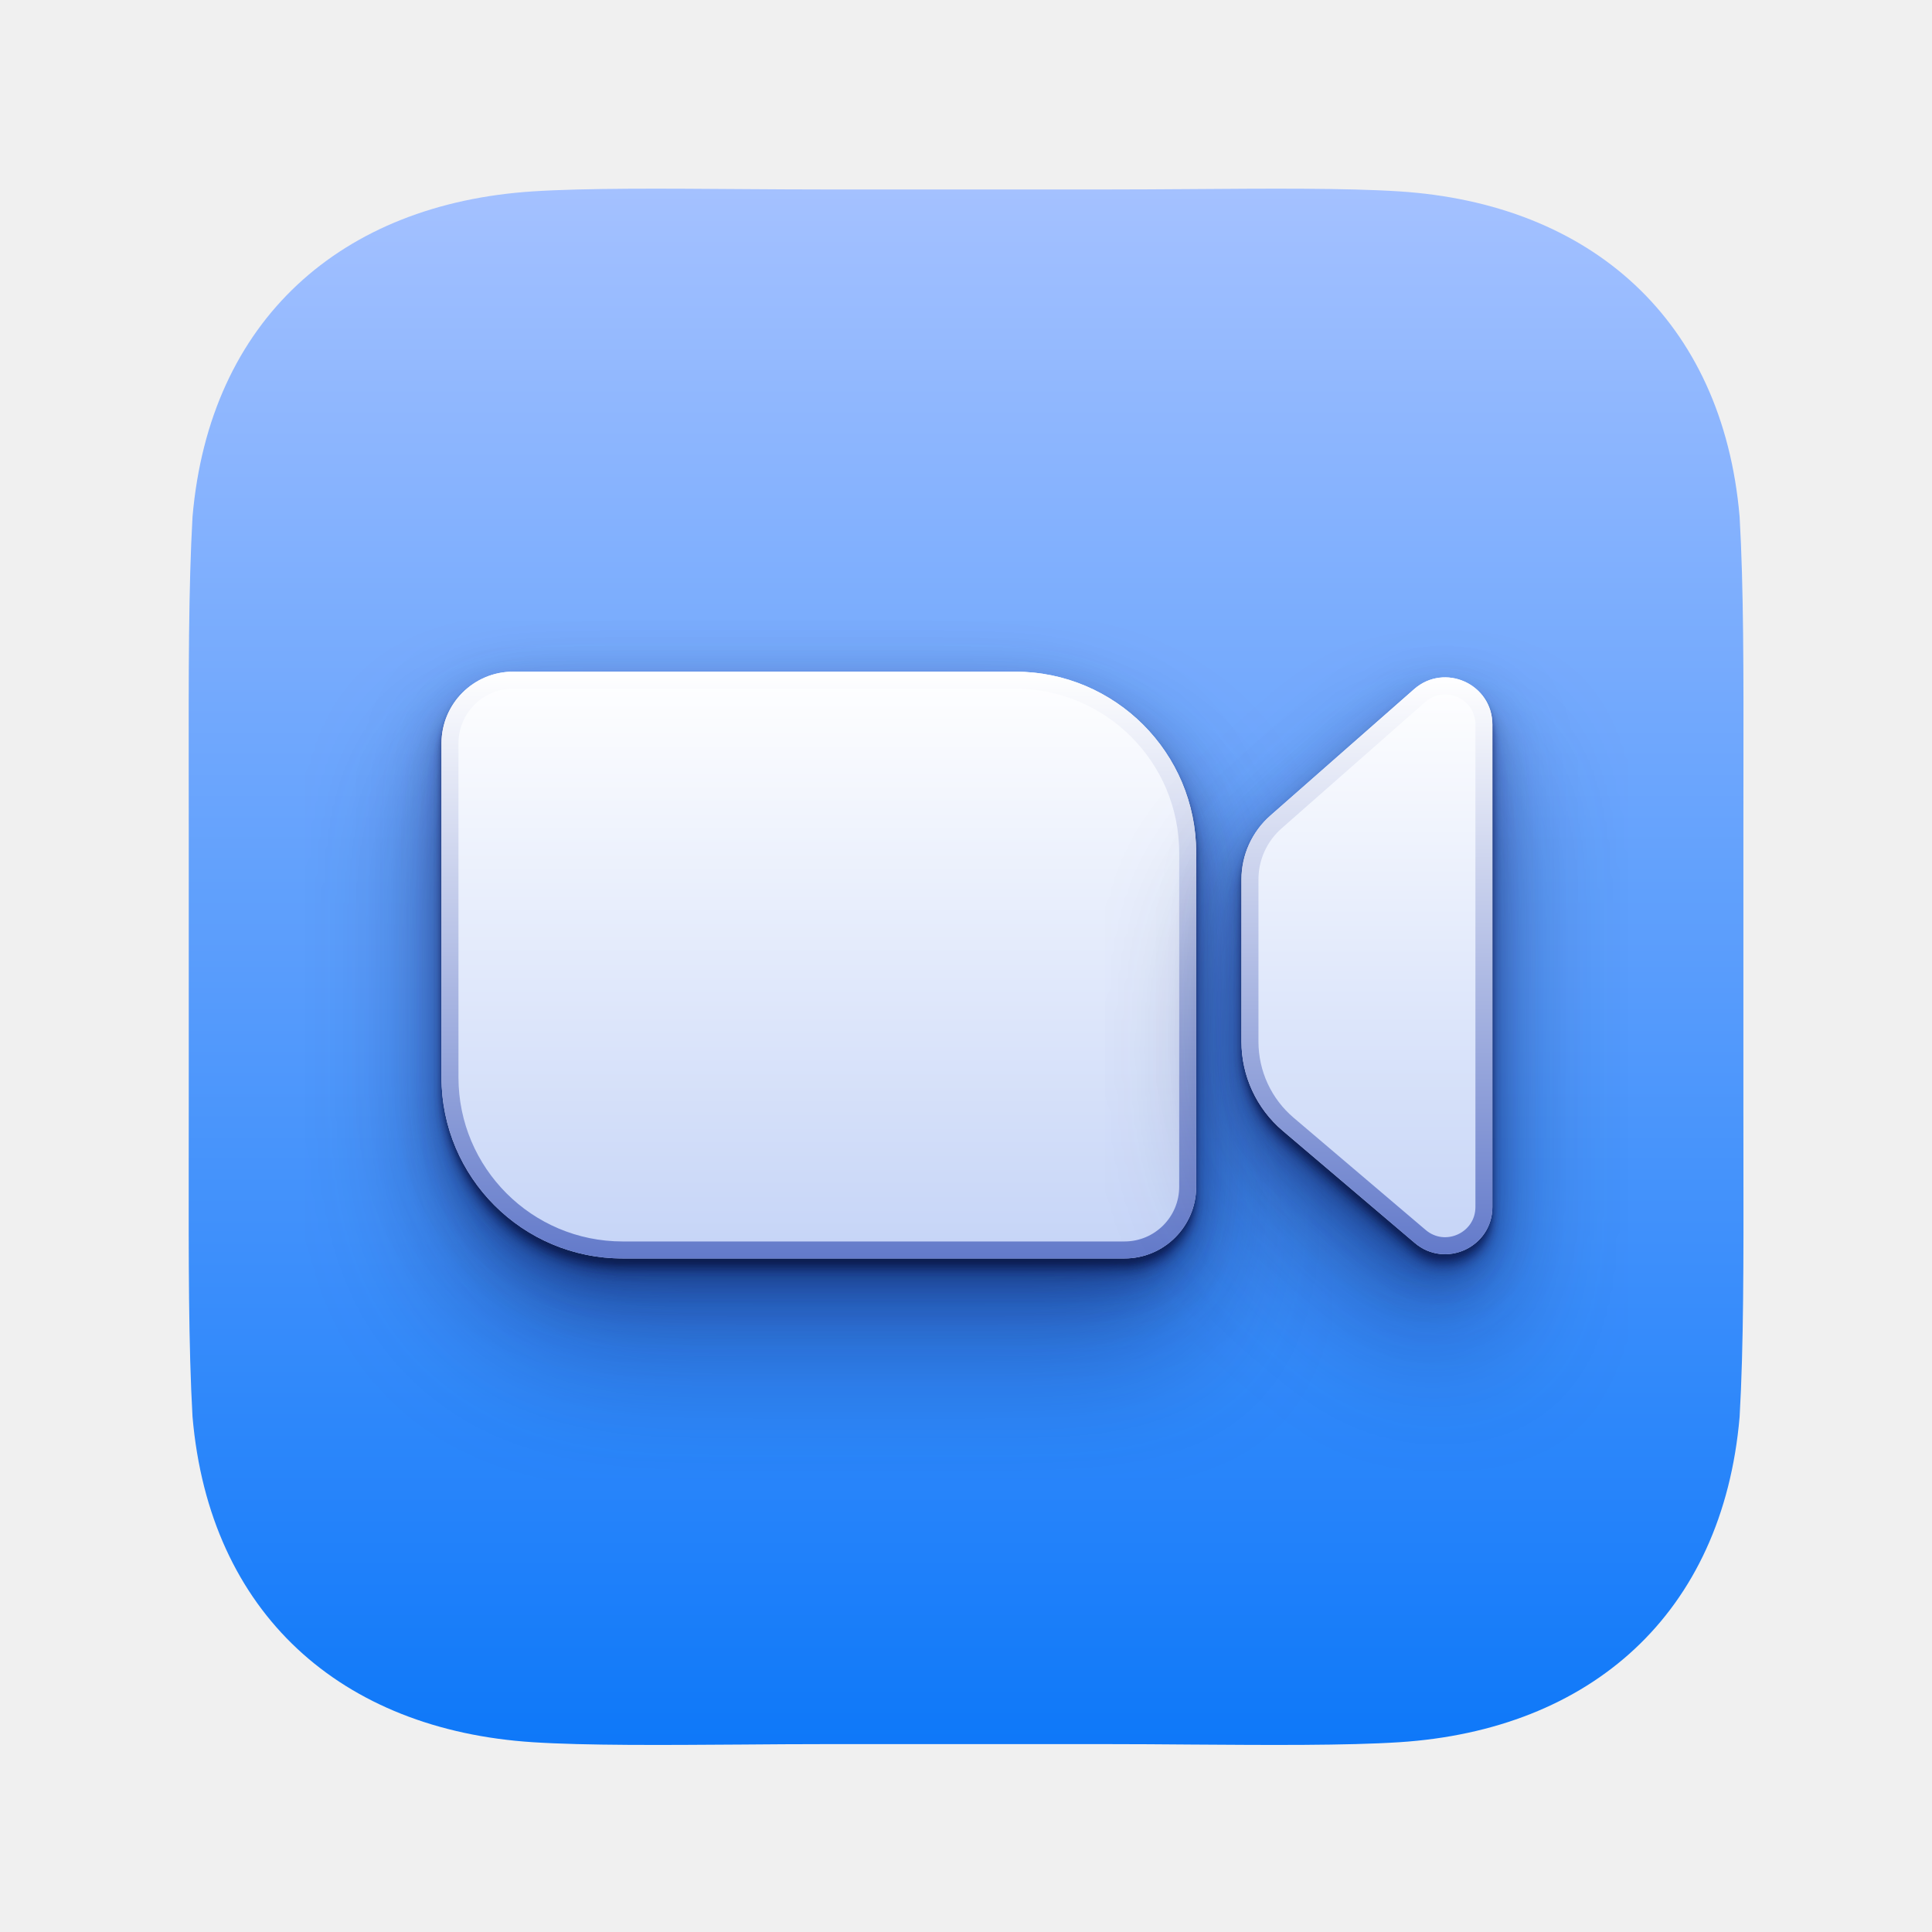
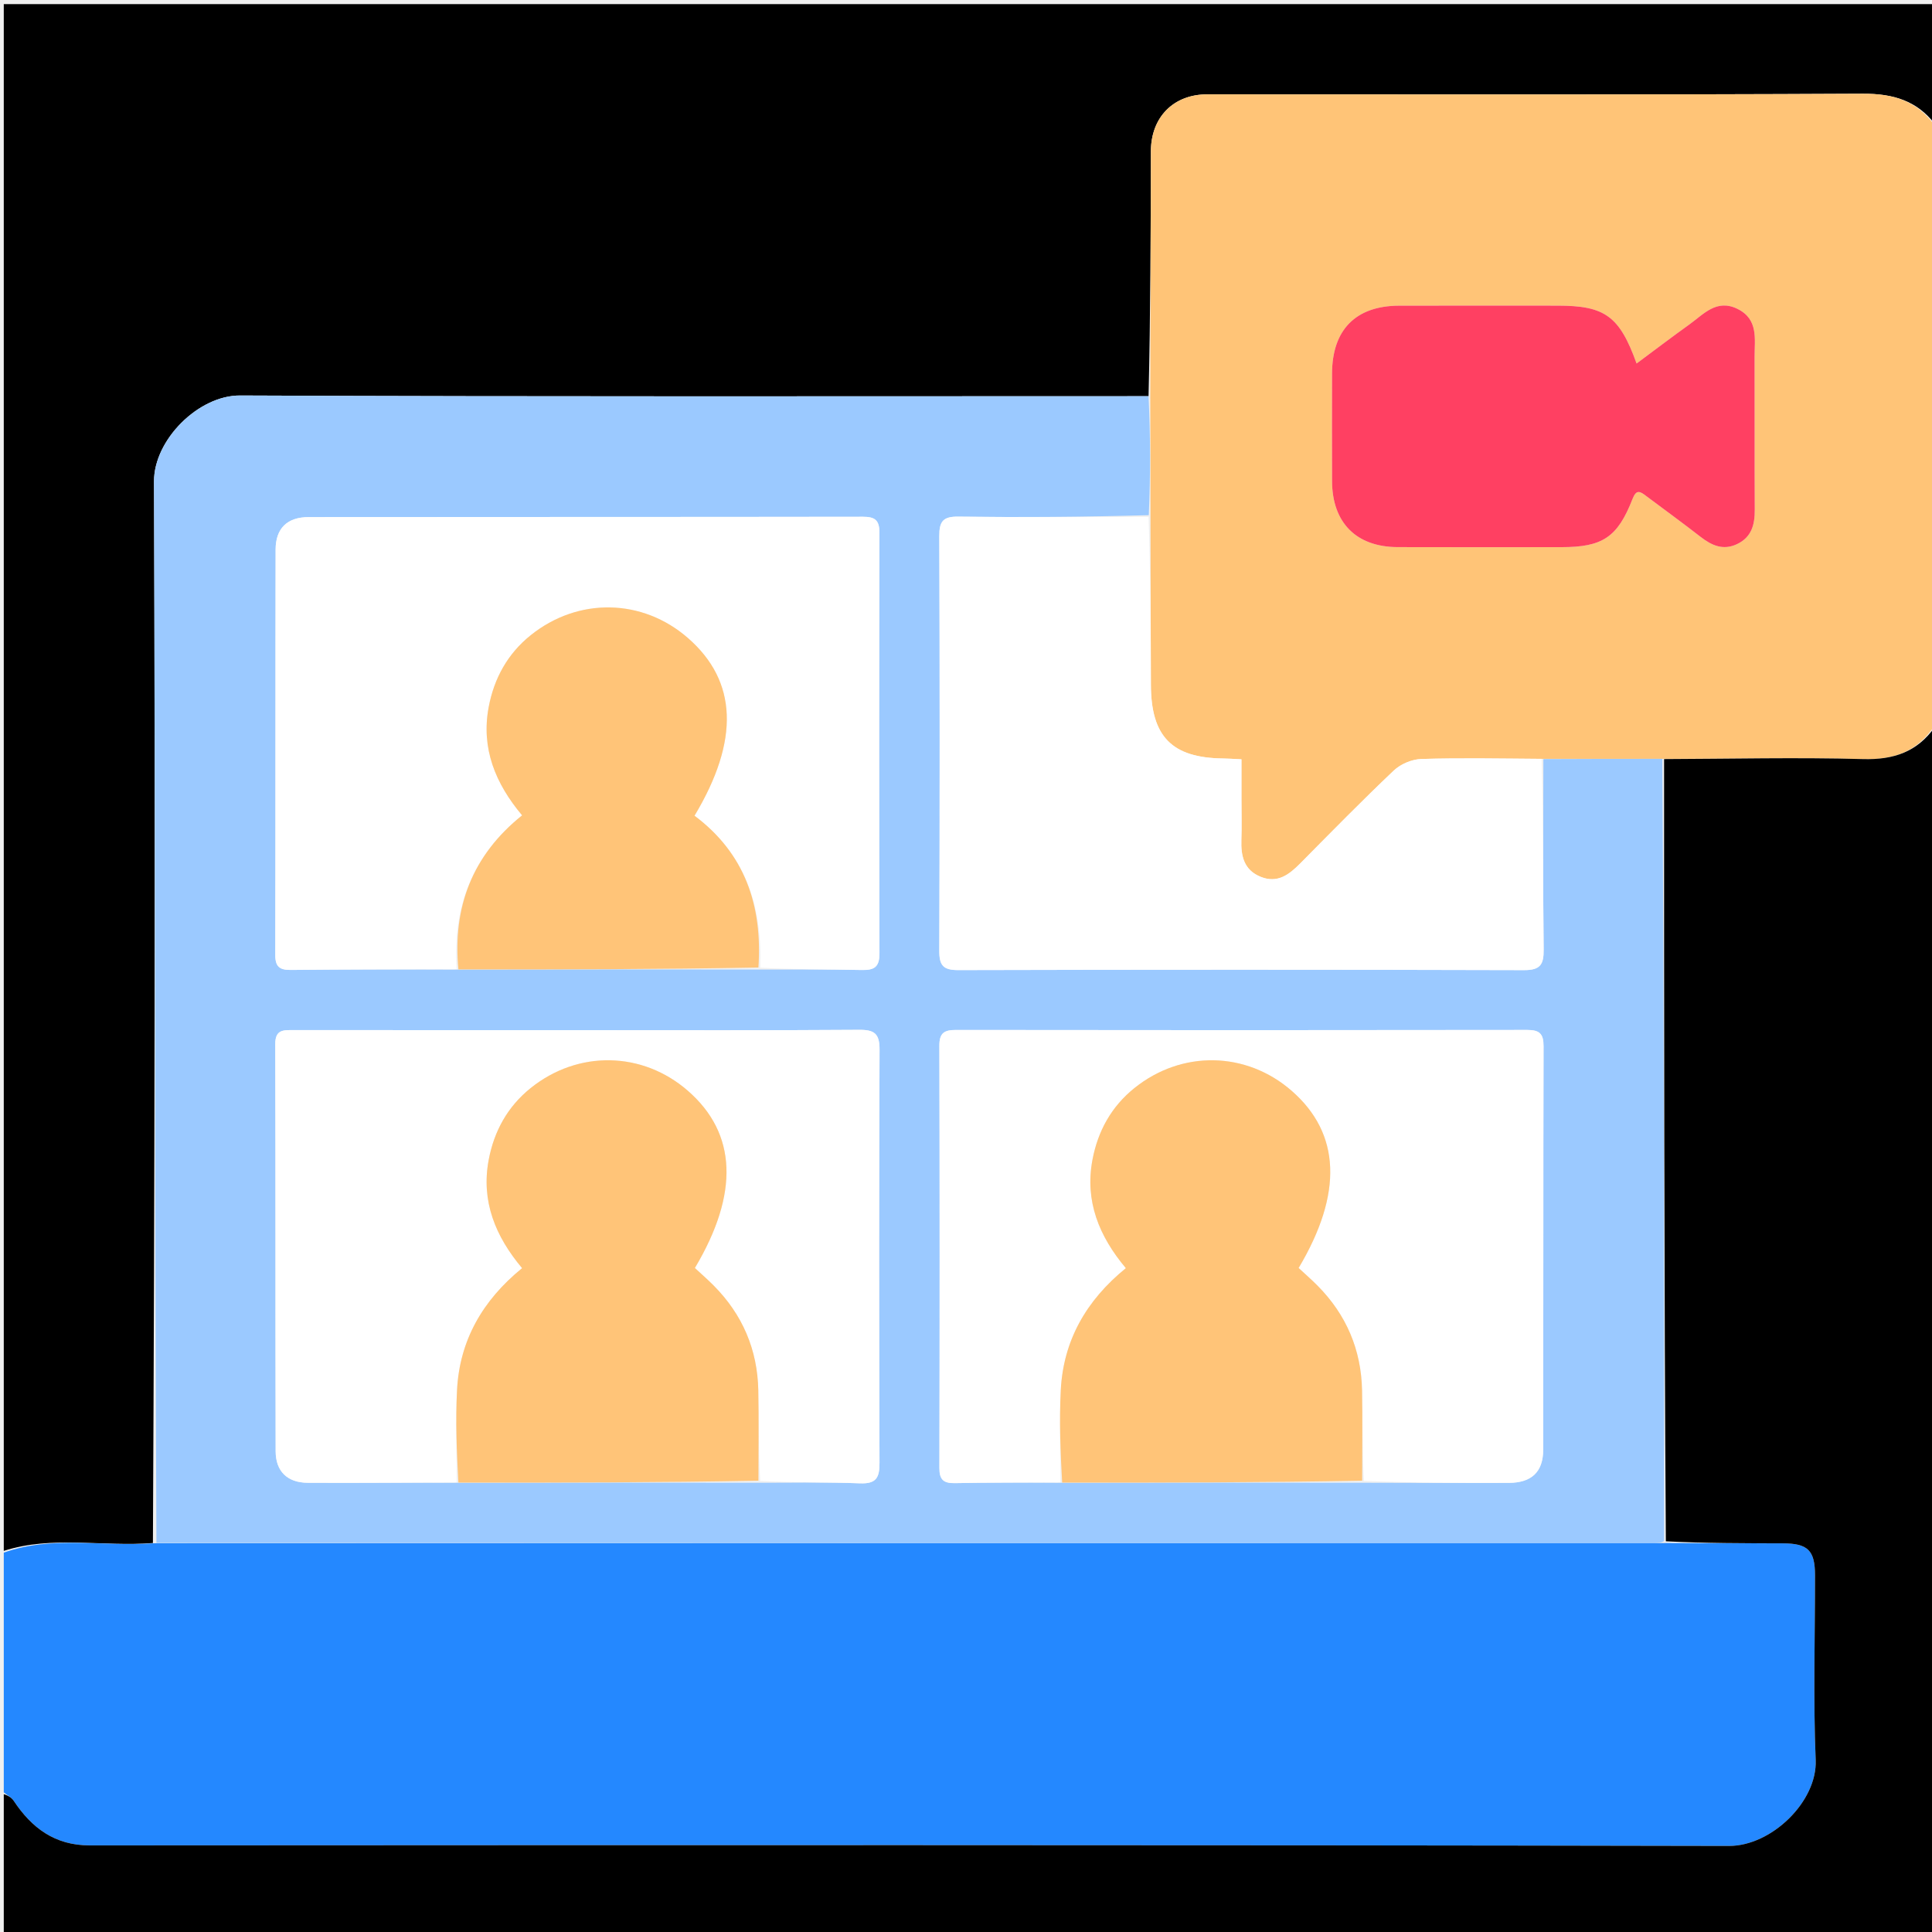
- <svg xmlns="http://www.w3.org/2000/svg" width="40" height="40" viewBox="0 0 40 40" fill="none">
-   <path d="M15.342 3.915C15.939 3.919 16.535 3.923 17.105 3.923H22.898C23.468 3.923 24.064 3.919 24.661 3.915C26.268 3.903 27.877 3.892 28.966 3.962C32.931 4.216 35.666 6.618 36.017 10.7C36.101 12.167 36.099 13.934 36.096 16.018V16.019C36.096 16.376 36.095 16.743 36.095 17.12V22.913C36.095 23.29 36.096 23.657 36.096 24.015C36.099 26.099 36.101 27.866 36.017 29.333C35.666 33.415 32.931 35.817 28.966 36.071C27.877 36.141 26.268 36.13 24.661 36.119C24.064 36.114 23.468 36.11 22.898 36.11H17.105C16.535 36.11 15.939 36.114 15.342 36.119C13.735 36.13 12.126 36.141 11.037 36.071C7.072 35.817 4.338 33.415 3.986 29.333C3.903 27.866 3.905 26.099 3.907 24.015V24.015C3.907 23.657 3.908 23.29 3.908 22.913V17.12C3.908 16.743 3.907 16.376 3.907 16.019V16.018C3.905 13.934 3.903 12.167 3.986 10.7C4.338 6.618 7.072 4.216 11.037 3.962C12.126 3.892 13.735 3.903 15.342 3.915Z" fill="url(#paint0_linear_2753_16477)" />
-   <g filter="url(#filter0_dddddd_2753_16477)">
-     <path d="M9.141 15.391C9.141 14.571 9.805 13.906 10.625 13.906H21.016C23.087 13.906 24.766 15.585 24.766 17.656V24.57C24.766 25.39 24.101 26.055 23.281 26.055H12.891C10.82 26.055 9.141 24.376 9.141 22.305V15.391Z" fill="url(#paint1_linear_2753_16477)" />
-     <path d="M9.316 15.391C9.316 14.668 9.902 14.082 10.625 14.082H21.016C22.99 14.082 24.59 15.682 24.59 17.656V24.57C24.59 25.293 24.004 25.879 23.281 25.879H12.891C10.917 25.879 9.316 24.279 9.316 22.305V15.391Z" stroke="url(#paint2_linear_2753_16477)" stroke-width="0.352" />
-   </g>
-   <g filter="url(#filter1_dddddd_2753_16477)">
-     <path d="M25.703 18.207C25.703 17.702 25.921 17.221 26.3 16.887L29.277 14.269C29.908 13.714 30.898 14.162 30.898 15.002V24.989C30.898 25.821 29.924 26.272 29.29 25.733L26.557 23.411C26.015 22.951 25.703 22.276 25.703 21.566V18.207Z" fill="url(#paint3_linear_2753_16477)" />
-     <path d="M25.879 18.207C25.879 17.753 26.075 17.32 26.416 17.02L29.393 14.401C29.91 13.946 30.723 14.313 30.723 15.002V24.989C30.723 25.671 29.924 26.041 29.403 25.599L26.671 23.277C26.168 22.851 25.879 22.225 25.879 21.566V18.207Z" stroke="url(#paint4_linear_2753_16477)" stroke-width="0.352" />
-   </g>
-   <defs>
-     <filter id="filter0_dddddd_2753_16477" x="6.328" y="12.852" width="21.25" height="17.773" filterUnits="userSpaceOnUse" color-interpolation-filters="sRGB">
-       <feFlood flood-opacity="0" result="BackgroundImageFix" />
-       <feColorMatrix in="SourceAlpha" type="matrix" values="0 0 0 0 0 0 0 0 0 0 0 0 0 0 0 0 0 0 127 0" result="hardAlpha" />
-       <feOffset dy="0.096" />
-       <feGaussianBlur stdDeviation="0.036" />
-       <feColorMatrix type="matrix" values="0 0 0 0 0.051 0 0 0 0 0.122 0 0 0 0 0.396 0 0 0 0.19 0" />
-       <feBlend mode="multiply" in2="BackgroundImageFix" result="effect1_dropShadow_2753_16477" />
-       <feColorMatrix in="SourceAlpha" type="matrix" values="0 0 0 0 0 0 0 0 0 0 0 0 0 0 0 0 0 0 127 0" result="hardAlpha" />
-       <feOffset dy="0.189" />
-       <feGaussianBlur stdDeviation="0.079" />
-       <feColorMatrix type="matrix" values="0 0 0 0 0.051 0 0 0 0 0.122 0 0 0 0 0.396 0 0 0 0.369 0" />
-       <feBlend mode="multiply" in2="effect1_dropShadow_2753_16477" result="effect2_dropShadow_2753_16477" />
-       <feColorMatrix in="SourceAlpha" type="matrix" values="0 0 0 0 0 0 0 0 0 0 0 0 0 0 0 0 0 0 127 0" result="hardAlpha" />
-       <feOffset dy="0.291" />
-       <feGaussianBlur stdDeviation="0.135" />
-       <feColorMatrix type="matrix" values="0 0 0 0 0.051 0 0 0 0 0.122 0 0 0 0 0.396 0 0 0 0.3 0" />
-       <feBlend mode="multiply" in2="effect2_dropShadow_2753_16477" result="effect3_dropShadow_2753_16477" />
-       <feColorMatrix in="SourceAlpha" type="matrix" values="0 0 0 0 0 0 0 0 0 0 0 0 0 0 0 0 0 0 127 0" result="hardAlpha" />
-       <feOffset dy="0.427" />
-       <feGaussianBlur stdDeviation="0.43" />
-       <feColorMatrix type="matrix" values="0 0 0 0 0.051 0 0 0 0 0.122 0 0 0 0 0.396 0 0 0 0.3 0" />
-       <feBlend mode="multiply" in2="effect3_dropShadow_2753_16477" result="effect4_dropShadow_2753_16477" />
-       <feColorMatrix in="SourceAlpha" type="matrix" values="0 0 0 0 0 0 0 0 0 0 0 0 0 0 0 0 0 0 127 0" result="hardAlpha" />
-       <feOffset dy="0.665" />
-       <feGaussianBlur stdDeviation="0.799" />
-       <feColorMatrix type="matrix" values="0 0 0 0 0.051 0 0 0 0 0.122 0 0 0 0 0.396 0 0 0 0.29 0" />
-       <feBlend mode="overlay" in2="effect4_dropShadow_2753_16477" result="effect5_dropShadow_2753_16477" />
-       <feColorMatrix in="SourceAlpha" type="matrix" values="0 0 0 0 0 0 0 0 0 0 0 0 0 0 0 0 0 0 127 0" result="hardAlpha" />
-       <feOffset dy="1.758" />
-       <feGaussianBlur stdDeviation="1.406" />
-       <feColorMatrix type="matrix" values="0 0 0 0 0.051 0 0 0 0 0.122 0 0 0 0 0.396 0 0 0 0.45 0" />
-       <feBlend mode="multiply" in2="effect5_dropShadow_2753_16477" result="effect6_dropShadow_2753_16477" />
-       <feBlend mode="normal" in="SourceGraphic" in2="effect6_dropShadow_2753_16477" result="shape" />
-     </filter>
-     <filter id="filter1_dddddd_2753_16477" x="22.891" y="12.969" width="10.82" height="17.569" filterUnits="userSpaceOnUse" color-interpolation-filters="sRGB">
-       <feFlood flood-opacity="0" result="BackgroundImageFix" />
-       <feColorMatrix in="SourceAlpha" type="matrix" values="0 0 0 0 0 0 0 0 0 0 0 0 0 0 0 0 0 0 127 0" result="hardAlpha" />
-       <feOffset dy="0.096" />
-       <feGaussianBlur stdDeviation="0.036" />
-       <feColorMatrix type="matrix" values="0 0 0 0 0.051 0 0 0 0 0.122 0 0 0 0 0.396 0 0 0 0.19 0" />
-       <feBlend mode="multiply" in2="BackgroundImageFix" result="effect1_dropShadow_2753_16477" />
-       <feColorMatrix in="SourceAlpha" type="matrix" values="0 0 0 0 0 0 0 0 0 0 0 0 0 0 0 0 0 0 127 0" result="hardAlpha" />
-       <feOffset dy="0.189" />
-       <feGaussianBlur stdDeviation="0.079" />
-       <feColorMatrix type="matrix" values="0 0 0 0 0.051 0 0 0 0 0.122 0 0 0 0 0.396 0 0 0 0.369 0" />
-       <feBlend mode="multiply" in2="effect1_dropShadow_2753_16477" result="effect2_dropShadow_2753_16477" />
-       <feColorMatrix in="SourceAlpha" type="matrix" values="0 0 0 0 0 0 0 0 0 0 0 0 0 0 0 0 0 0 127 0" result="hardAlpha" />
-       <feOffset dy="0.291" />
-       <feGaussianBlur stdDeviation="0.135" />
-       <feColorMatrix type="matrix" values="0 0 0 0 0.051 0 0 0 0 0.122 0 0 0 0 0.396 0 0 0 0.3 0" />
-       <feBlend mode="multiply" in2="effect2_dropShadow_2753_16477" result="effect3_dropShadow_2753_16477" />
-       <feColorMatrix in="SourceAlpha" type="matrix" values="0 0 0 0 0 0 0 0 0 0 0 0 0 0 0 0 0 0 127 0" result="hardAlpha" />
-       <feOffset dy="0.427" />
-       <feGaussianBlur stdDeviation="0.43" />
-       <feColorMatrix type="matrix" values="0 0 0 0 0.051 0 0 0 0 0.122 0 0 0 0 0.396 0 0 0 0.3 0" />
-       <feBlend mode="multiply" in2="effect3_dropShadow_2753_16477" result="effect4_dropShadow_2753_16477" />
-       <feColorMatrix in="SourceAlpha" type="matrix" values="0 0 0 0 0 0 0 0 0 0 0 0 0 0 0 0 0 0 127 0" result="hardAlpha" />
-       <feOffset dy="0.665" />
-       <feGaussianBlur stdDeviation="0.799" />
-       <feColorMatrix type="matrix" values="0 0 0 0 0.051 0 0 0 0 0.122 0 0 0 0 0.396 0 0 0 0.29 0" />
-       <feBlend mode="overlay" in2="effect4_dropShadow_2753_16477" result="effect5_dropShadow_2753_16477" />
-       <feColorMatrix in="SourceAlpha" type="matrix" values="0 0 0 0 0 0 0 0 0 0 0 0 0 0 0 0 0 0 127 0" result="hardAlpha" />
-       <feOffset dy="1.758" />
-       <feGaussianBlur stdDeviation="1.406" />
-       <feColorMatrix type="matrix" values="0 0 0 0 0.051 0 0 0 0 0.122 0 0 0 0 0.396 0 0 0 0.45 0" />
-       <feBlend mode="multiply" in2="effect5_dropShadow_2753_16477" result="effect6_dropShadow_2753_16477" />
-       <feBlend mode="normal" in="SourceGraphic" in2="effect6_dropShadow_2753_16477" result="shape" />
-     </filter>
-     <linearGradient id="paint0_linear_2753_16477" x1="20.002" y1="3.906" x2="20.002" y2="36.127" gradientUnits="userSpaceOnUse">
-       <stop stop-color="#A4C1FF" />
-       <stop offset="1" stop-color="#0E78F9" />
-     </linearGradient>
-     <linearGradient id="paint1_linear_2753_16477" x1="16.953" y1="13.906" x2="16.953" y2="26.055" gradientUnits="userSpaceOnUse">
-       <stop stop-color="white" />
-       <stop offset="1" stop-color="#C5D4F7" />
-     </linearGradient>
-     <linearGradient id="paint2_linear_2753_16477" x1="16.953" y1="13.906" x2="16.953" y2="26.055" gradientUnits="userSpaceOnUse">
-       <stop stop-color="white" />
-       <stop offset="1" stop-color="#637ACA" />
-     </linearGradient>
-     <linearGradient id="paint3_linear_2753_16477" x1="28.301" y1="14.023" x2="28.301" y2="25.967" gradientUnits="userSpaceOnUse">
-       <stop stop-color="white" />
-       <stop offset="1" stop-color="#C5D4F7" />
-     </linearGradient>
-     <linearGradient id="paint4_linear_2753_16477" x1="28.301" y1="14.023" x2="28.301" y2="25.967" gradientUnits="userSpaceOnUse">
-       <stop stop-color="white" />
-       <stop offset="1" stop-color="#637ACA" />
-     </linearGradient>
-   </defs>
+ <svg xmlns="http://www.w3.org/2000/svg" version="1.1" id="Layer_1" x="0px" y="0px" width="100%" viewBox="0 0 512 512" enable-background="new 0 0 512 512" xml:space="preserve">
+   <path fill="#000000" opacity="1" stroke="none" d=" M1,411   C1,274.396 1,137.792 1,1.094   C171.667,1.094 342.333,1.094 513,1.094   C513,11.407 513,21.736 512.739,32.852   C508.05,26.741 501.814,24.796 493.658,24.839   C435.75,25.142 377.84,24.998 319.931,25.002   C310.981,25.002 305.018,31.059 304.998,40.112   C304.949,61.741 304.89,83.37 304.378,104.999   C223.821,105 143.719,105.163 63.62,104.811   C52.579,104.762 40.777,116.591 40.814,127.588   C41.135,221.343 40.993,315.1 40.525,408.918   C27.058,409.988 13.841,406.855 1,411  z" />
+   <path fill="#2488FF" opacity="1" stroke="none" d=" M1,411.469   C13.841,406.855 27.058,409.988 40.991,408.97   C174.12,408.971 306.319,408.983 438.519,408.989   C439.349,408.989 440.18,408.903 441.475,408.918   C452.104,408.987 462.269,408.985 472.433,409.003   C479.103,409.015 480.989,410.861 480.995,417.436   C481.01,433.766 480.496,450.118 481.176,466.42   C481.634,477.407 469.472,489.214 458.202,489.191   C313.395,488.902 168.587,488.979 23.78,489.05   C14.533,489.054 8.429,484.452 3.617,477.212   C3.01,476.298 1.885,475.729 1,475   C1,453.979 1,432.958 1,411.469  z" />
+   <path fill="#FFC477" opacity="1" stroke="none" d=" M304.835,104.999   C304.89,83.37 304.949,61.741 304.998,40.112   C305.018,31.059 310.981,25.002 319.931,25.002   C377.84,24.998 435.75,25.142 493.658,24.839   C501.814,24.796 508.05,26.741 512.739,33.319   C513,86.021 513,139.042 512.739,192.212   C508.075,199.237 501.892,201.393 493.738,201.167   C476.172,200.679 458.581,201.11 440.537,201.104   C429.717,201.084 419.363,201.124 408.542,201.106   C397.602,201.032 387.122,200.823 376.657,201.142   C374.173,201.217 371.188,202.475 369.38,204.188   C360.935,212.19 352.791,220.513 344.604,228.785   C341.647,231.773 338.567,234.182 334.081,232.362   C329.636,230.559 328.823,226.821 328.975,222.531   C329.099,219.044 329,215.548 329,212.057   C329,208.48 329,204.903 329,201.226   C326.827,201.124 325.51,201.022 324.193,201.007   C310.526,200.848 305.025,195.208 304.995,181.378   C304.963,166.582 304.891,151.787 304.896,136.527   C304.915,125.708 304.875,115.353 304.835,104.999  M436.682,131.764   C441.347,135.257 446.058,138.69 450.659,142.265   C453.608,144.554 456.638,145.937 460.32,144.202   C464.2,142.373 465.053,139.036 465.03,135.084   C464.953,121.595 465.03,108.105 464.986,94.615   C464.97,89.88 466.066,84.657 460.506,81.883   C454.919,79.097 451.467,83.286 447.646,86.023   C443.01,89.344 438.472,92.802 433.713,96.334   C429.181,83.729 425.304,81 412.79,80.999   C398.8,80.998 384.811,80.977 370.821,81.006   C359.284,81.029 353.026,87.375 353.003,99.033   C352.984,108.526 352.971,118.019 353.007,127.511   C353.049,138.519 359.418,144.952 370.373,144.989   C384.862,145.037 399.351,145.005 413.841,145   C424.662,144.996 428.659,142.423 432.63,132.247   C433.627,129.691 434.542,130.109 436.682,131.764  z" />
+   <path fill="#000000" opacity="1" stroke="none" d=" M441.001,201.165   C458.581,201.11 476.172,200.679 493.738,201.167   C501.892,201.393 508.075,199.237 512.739,192.681   C513,299.613 513,406.226 513,512.919   C342.333,512.919 171.667,512.919 1,512.919   C1,500.592 1,488.264 1,475.469   C1.885,475.729 3.01,476.298 3.617,477.212   C8.429,484.452 14.533,489.054 23.78,489.05   C168.587,488.979 313.395,488.902 458.202,489.191   C469.472,489.214 481.634,477.407 481.176,466.42   C480.496,450.118 481.01,433.766 480.995,417.436   C480.989,410.861 479.103,409.015 472.433,409.003   C462.269,408.985 452.104,408.987 441.47,408.462   C441.001,339.018 441.001,270.092 441.001,201.165  z" />
+   <path fill="#9BC9FF" opacity="1" stroke="none" d=" M440.537,201.104   C441.001,270.092 441.001,339.018 441.006,408.401   C440.18,408.903 439.349,408.989 438.519,408.989   C306.319,408.983 174.12,408.971 41.455,408.908   C40.993,315.1 41.135,221.343 40.814,127.588   C40.777,116.591 52.579,104.762 63.62,104.811   C143.719,105.163 223.821,105 304.378,104.999   C304.875,115.353 304.915,125.708 304.439,136.529   C287.266,136.997 270.607,137.121 253.952,136.912   C249.932,136.862 248.912,138.168 248.925,142.035   C249.052,178.681 249.053,215.328 248.924,251.974   C248.91,255.858 249.964,257.092 253.961,257.082   C303.933,256.956 353.906,256.948 403.878,257.091   C408.198,257.104 409.126,255.626 409.081,251.635   C408.891,234.813 409.005,217.988 409.008,201.164   C419.363,201.124 429.717,201.084 440.537,201.104  M281.95,392.963   C308.294,392.926 334.638,392.889 361.917,392.946   C374.574,392.963 387.232,393.038 399.889,392.972   C405.921,392.94 408.955,390.05 408.965,384.148   C409.027,348.507 408.963,312.866 409.054,277.225   C409.063,273.947 407.975,272.943 404.739,272.948   C354.275,273.026 303.812,273.023 253.348,272.951   C250.212,272.947 248.934,273.756 248.943,277.138   C249.038,314.445 249.031,351.751 248.953,389.058   C248.946,392.153 250.07,393.099 253.045,393.043   C262.367,392.869 271.693,392.9 281.95,392.963  M201.917,392.946   C210.577,392.964 219.246,392.756 227.894,393.094   C232.26,393.265 233.091,391.579 233.077,387.618   C232.946,351.144 232.934,314.669 233.089,278.196   C233.107,273.98 231.8,272.886 227.71,272.915   C203.396,273.087 179.079,273 154.763,273   C129.114,273 103.466,273.009 77.817,272.987   C75.204,272.985 72.937,272.766 72.948,276.669   C73.047,312.643 72.971,348.618 73.051,384.592   C73.062,389.925 76.155,392.921 81.552,392.952   C94.707,393.028 107.863,392.898 121.95,392.963   C148.294,392.926 174.638,392.889 201.917,392.946  M201.918,256.946   C210.744,256.964 219.574,256.867 228.397,257.058   C231.743,257.13 233.078,256.24 233.067,252.616   C232.955,215.476 232.964,178.336 233.055,141.195   C233.063,137.882 231.911,136.944 228.709,136.949   C179.744,137.026 130.779,136.982 81.813,137.034   C76.11,137.041 73.052,140.023 73.041,145.644   C72.973,181.452 73.034,217.26 72.952,253.068   C72.945,256.175 74.094,257.073 77.055,257.043   C91.708,256.894 106.363,256.9 121.95,256.963   C148.294,256.926 174.638,256.889 201.918,256.946  z" />
+   <path fill="#FFFFFF" opacity="1" stroke="none" d=" M408.542,201.106   C409.005,217.988 408.891,234.813 409.081,251.635   C409.126,255.626 408.198,257.104 403.878,257.091   C353.906,256.948 303.933,256.956 253.961,257.082   C249.964,257.092 248.91,255.858 248.924,251.974   C249.053,215.328 249.052,178.681 248.925,142.035   C248.912,138.168 249.932,136.862 253.952,136.912   C270.607,137.121 287.266,136.997 304.38,136.994   C304.891,151.787 304.963,166.582 304.995,181.378   C305.025,195.208 310.526,200.848 324.193,201.007   C325.51,201.022 326.827,201.124 329,201.226   C329,204.903 329,208.48 329,212.057   C329,215.548 329.099,219.044 328.975,222.531   C328.823,226.821 329.636,230.559 334.081,232.362   C338.567,234.182 341.647,231.773 344.604,228.785   C352.791,220.513 360.935,212.19 369.38,204.188   C371.188,202.475 374.173,201.217 376.657,201.142   C387.122,200.823 397.602,201.032 408.542,201.106  z" />
+   <path fill="#FF4062" opacity="1" stroke="none" d=" M436.391,131.549   C434.542,130.109 433.627,129.691 432.63,132.247   C428.659,142.423 424.662,144.996 413.841,145   C399.351,145.005 384.862,145.037 370.373,144.989   C359.418,144.952 353.049,138.519 353.007,127.511   C352.971,118.019 352.984,108.526 353.003,99.033   C353.026,87.375 359.284,81.029 370.821,81.006   C384.811,80.977 398.8,80.998 412.79,80.999   C425.304,81 429.181,83.729 433.713,96.334   C438.472,92.802 443.01,89.344 447.646,86.023   C451.467,83.286 454.919,79.097 460.506,81.883   C466.066,84.657 464.97,89.88 464.986,94.615   C465.03,108.105 464.953,121.595 465.03,135.084   C465.053,139.036 464.2,142.373 460.32,144.202   C456.638,145.937 453.608,144.554 450.659,142.265   C446.058,138.69 441.347,135.257 436.391,131.549  z" />
+   <path fill="#FFFFFF" opacity="1" stroke="none" d=" M121.018,256.852   C106.363,256.9 91.708,256.894 77.055,257.043   C74.094,257.073 72.945,256.175 72.952,253.068   C73.034,217.26 72.973,181.452 73.041,145.644   C73.052,140.023 76.11,137.041 81.813,137.034   C130.779,136.982 179.744,137.026 228.709,136.949   C231.911,136.944 233.063,137.882 233.055,141.195   C232.964,178.336 232.955,215.476 233.067,252.616   C233.078,256.24 231.743,257.13 228.397,257.058   C219.574,256.867 210.744,256.964 201.455,256.446   C202.096,239.787 197.294,226.085 184.057,216.174   C196.062,196.133 195.406,180.513 182.317,169.086   C170.271,158.569 153.213,158.216 140.598,168.373   C134.527,173.261 130.938,179.754 129.507,187.378   C127.452,198.316 131.264,207.617 138.36,216.076   C125.063,226.74 119.938,240.517 121.018,256.852  z" />
+   <path fill="#FFFFFF" opacity="1" stroke="none" d=" M121.018,392.852   C107.863,392.898 94.707,393.028 81.552,392.952   C76.155,392.921 73.062,389.925 73.051,384.592   C72.971,348.618 73.047,312.643 72.948,276.669   C72.937,272.766 75.204,272.985 77.817,272.987   C103.466,273.009 129.114,273 154.763,273   C179.079,273 203.396,273.087 227.71,272.915   C231.8,272.886 233.107,273.98 233.089,278.196   C232.934,314.669 232.946,351.144 233.077,387.618   C233.091,391.579 232.26,393.265 227.894,393.094   C219.246,392.756 210.577,392.964 201.455,392.443   C200.991,384.114 201.113,376.286 200.958,368.463   C200.744,357.668 196.77,348.383 189.154,340.703   C187.535,339.071 185.795,337.559 184.152,336.03   C195.933,316.249 195.265,300.385 182.311,289.082   C170.273,278.578 153.185,278.23 140.589,288.381   C134.521,293.271 130.933,299.764 129.505,307.388   C127.457,318.325 131.266,327.626 138.36,336.073   C127.879,344.608 121.799,355.207 121.118,368.381   C120.697,376.518 121.026,384.694 121.018,392.852  z" />
+   <path fill="#FFFFFF" opacity="1" stroke="none" d=" M281.018,392.852   C271.693,392.9 262.367,392.869 253.045,393.043   C250.07,393.099 248.946,392.153 248.953,389.058   C249.031,351.751 249.038,314.445 248.943,277.138   C248.934,273.756 250.212,272.947 253.348,272.951   C303.812,273.023 354.275,273.026 404.739,272.948   C407.975,272.943 409.063,273.947 409.054,277.225   C408.963,312.866 409.027,348.507 408.965,384.148   C408.955,390.05 405.921,392.94 399.889,392.972   C387.232,393.038 374.574,392.963 361.455,392.443   C360.991,384.114 361.112,376.286 360.958,368.464   C360.744,357.668 356.77,348.383 349.154,340.703   C347.535,339.071 345.795,337.559 344.152,336.03   C355.933,316.249 355.265,300.385 342.311,289.082   C330.273,278.578 313.186,278.23 300.589,288.381   C294.521,293.271 290.933,299.764 289.505,307.388   C287.457,318.325 291.266,327.626 298.36,336.073   C287.879,344.608 281.799,355.207 281.118,368.381   C280.697,376.518 281.026,384.694 281.018,392.852  z" />
+   <path fill="#FFC478" opacity="1" stroke="none" d=" M121.484,392.907   C121.026,384.694 120.697,376.518 121.118,368.381   C121.799,355.207 127.879,344.608 138.36,336.073   C131.266,327.626 127.457,318.325 129.505,307.388   C130.933,299.764 134.521,293.271 140.589,288.381   C153.185,278.23 170.273,278.578 182.311,289.082   C195.265,300.385 195.933,316.249 184.152,336.03   C185.795,337.559 187.535,339.071 189.154,340.703   C196.77,348.383 200.744,357.668 200.958,368.463   C201.113,376.286 200.991,384.114 200.987,392.396   C174.638,392.889 148.294,392.926 121.484,392.907  z" />
+   <path fill="#FFC478" opacity="1" stroke="none" d=" M281.484,392.907   C281.026,384.694 280.697,376.518 281.118,368.381   C281.799,355.207 287.879,344.608 298.36,336.073   C291.266,327.626 287.457,318.325 289.505,307.388   C290.933,299.764 294.521,293.271 300.589,288.381   C313.186,278.23 330.273,278.578 342.311,289.082   C355.265,300.385 355.933,316.249 344.152,336.03   C345.795,337.559 347.535,339.071 349.154,340.703   C356.77,348.383 360.744,357.668 360.958,368.464   C361.112,376.286 360.991,384.114 360.987,392.396   C334.638,392.889 308.294,392.926 281.484,392.907  z" />
+   <path fill="#FFC478" opacity="1" stroke="none" d=" M121.484,256.907   C119.938,240.517 125.063,226.74 138.36,216.076   C131.264,207.617 127.452,198.316 129.507,187.378   C130.938,179.754 134.527,173.261 140.598,168.373   C153.213,158.216 170.271,158.569 182.317,169.086   C195.406,180.513 196.062,196.133 184.057,216.174   C197.294,226.085 202.096,239.787 200.988,256.399   C174.638,256.889 148.294,256.926 121.484,256.907  z" />
</svg>
